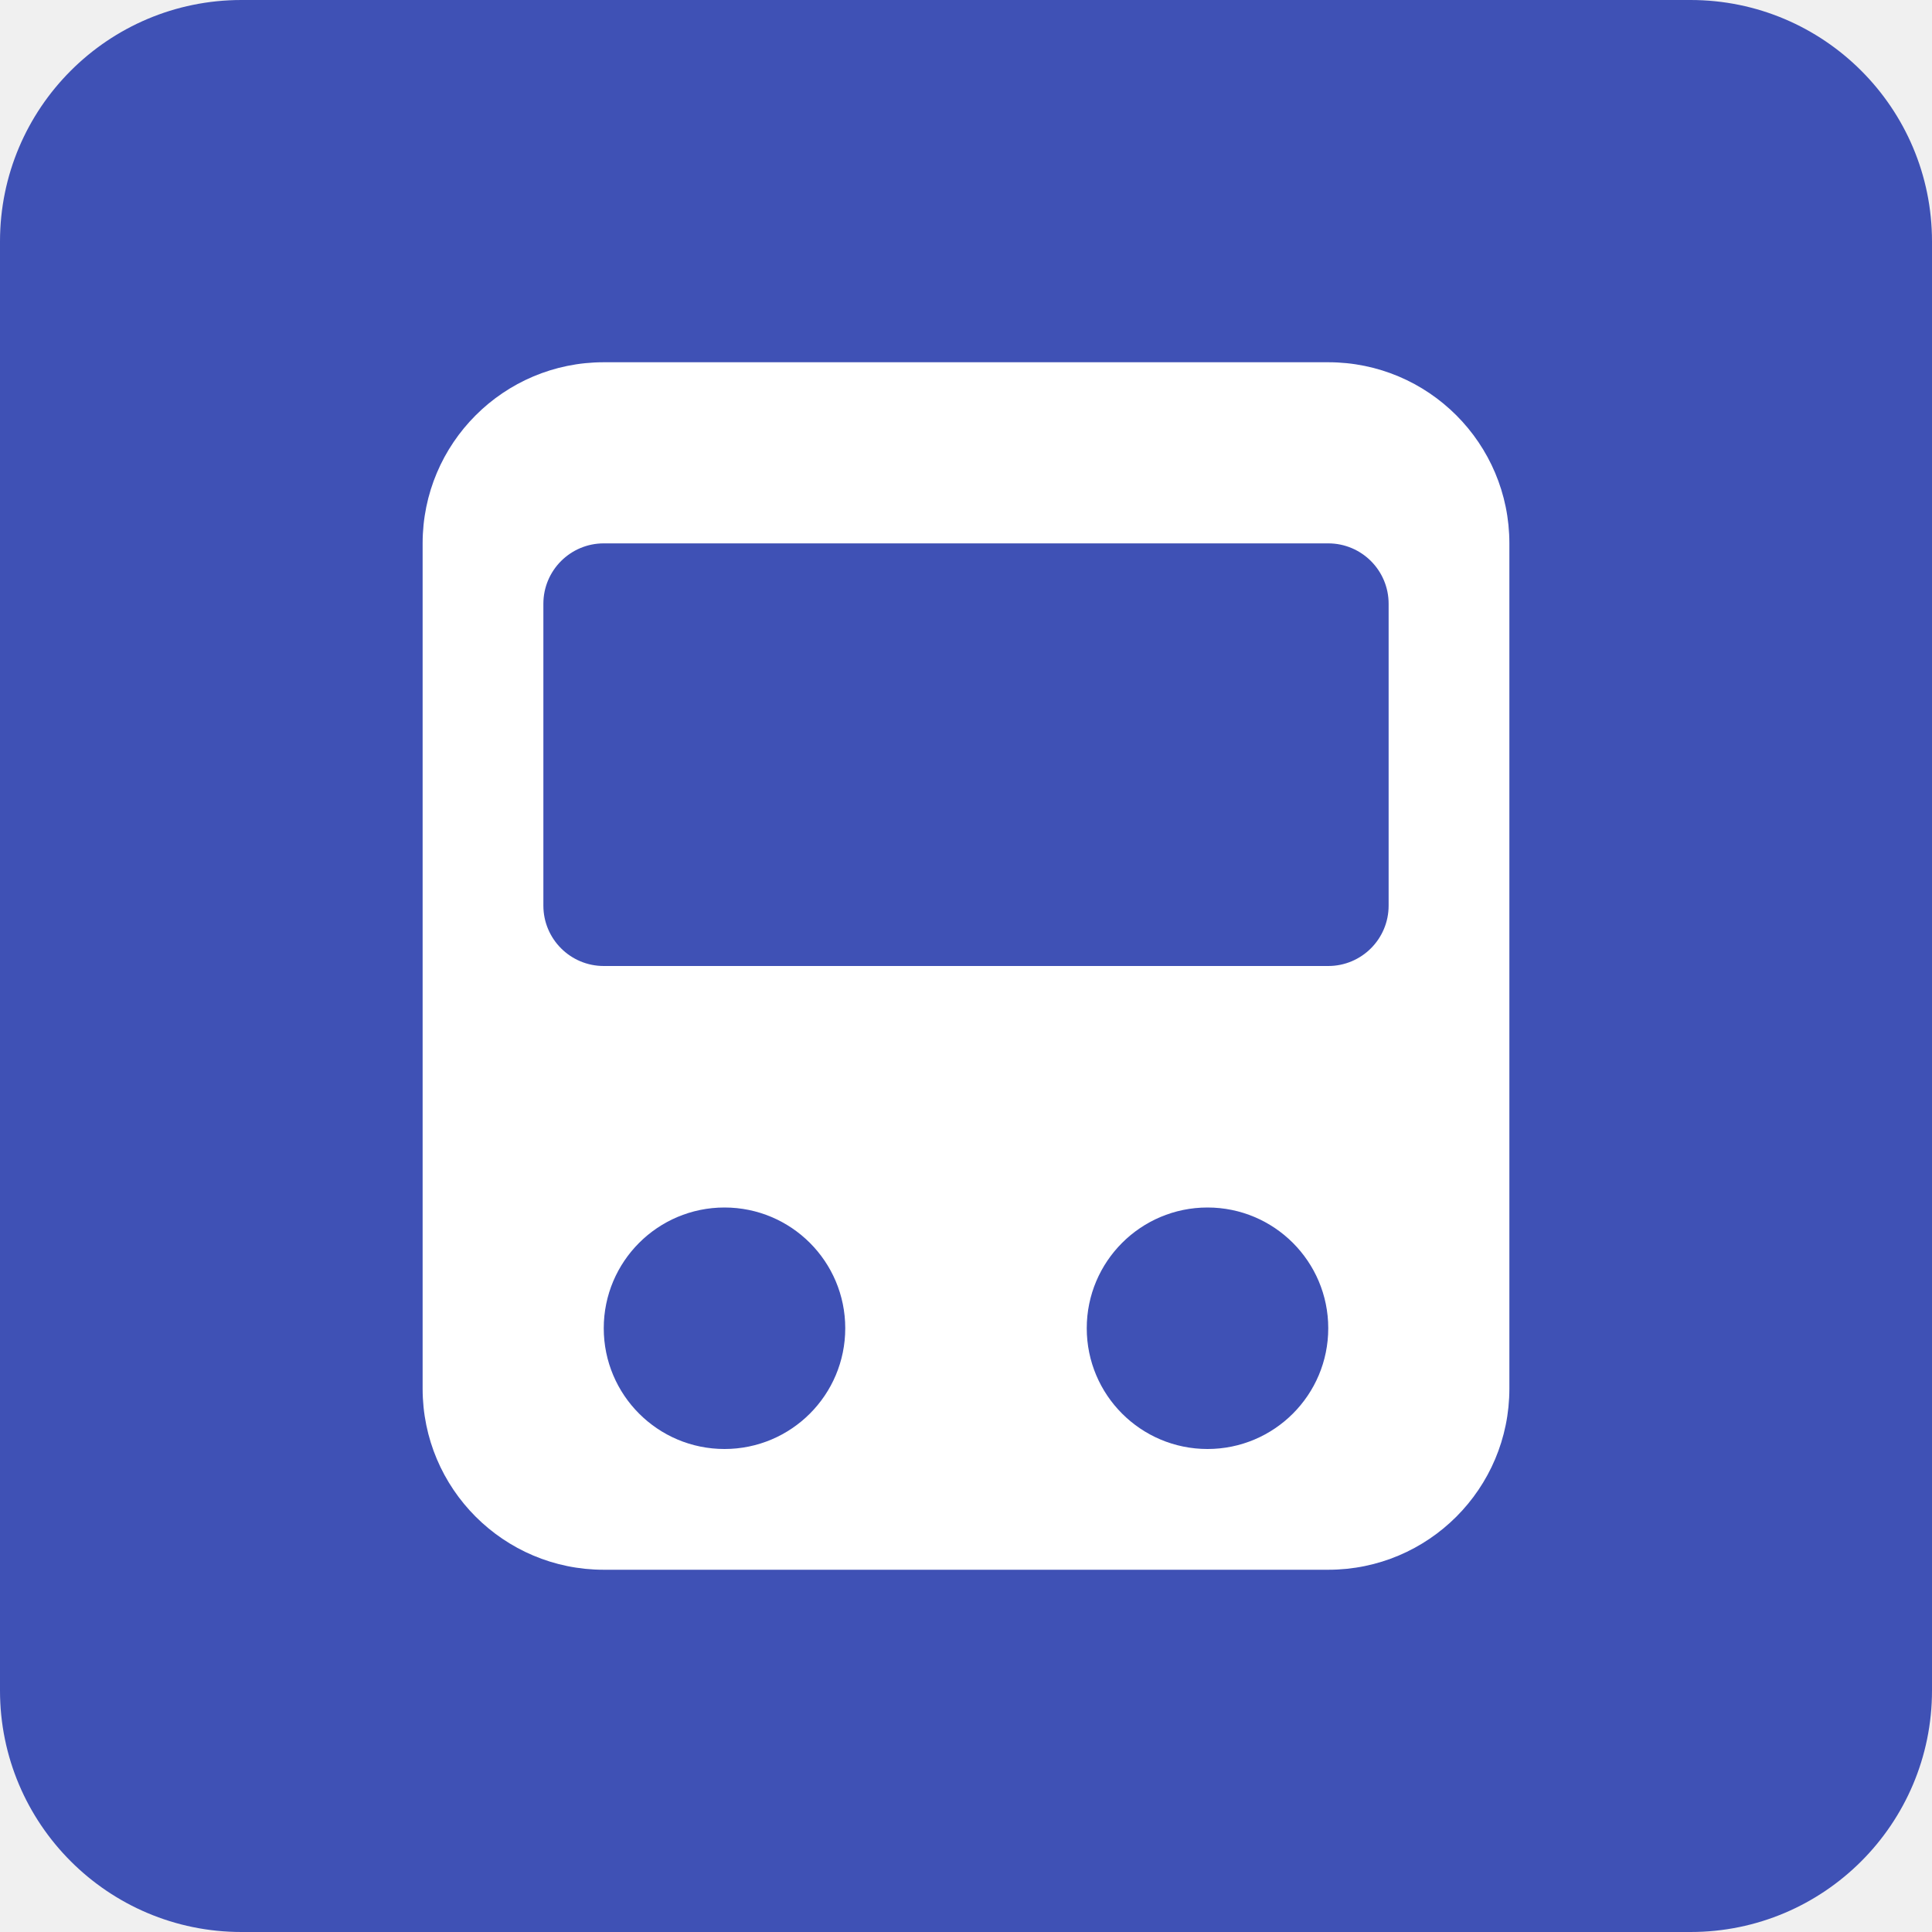
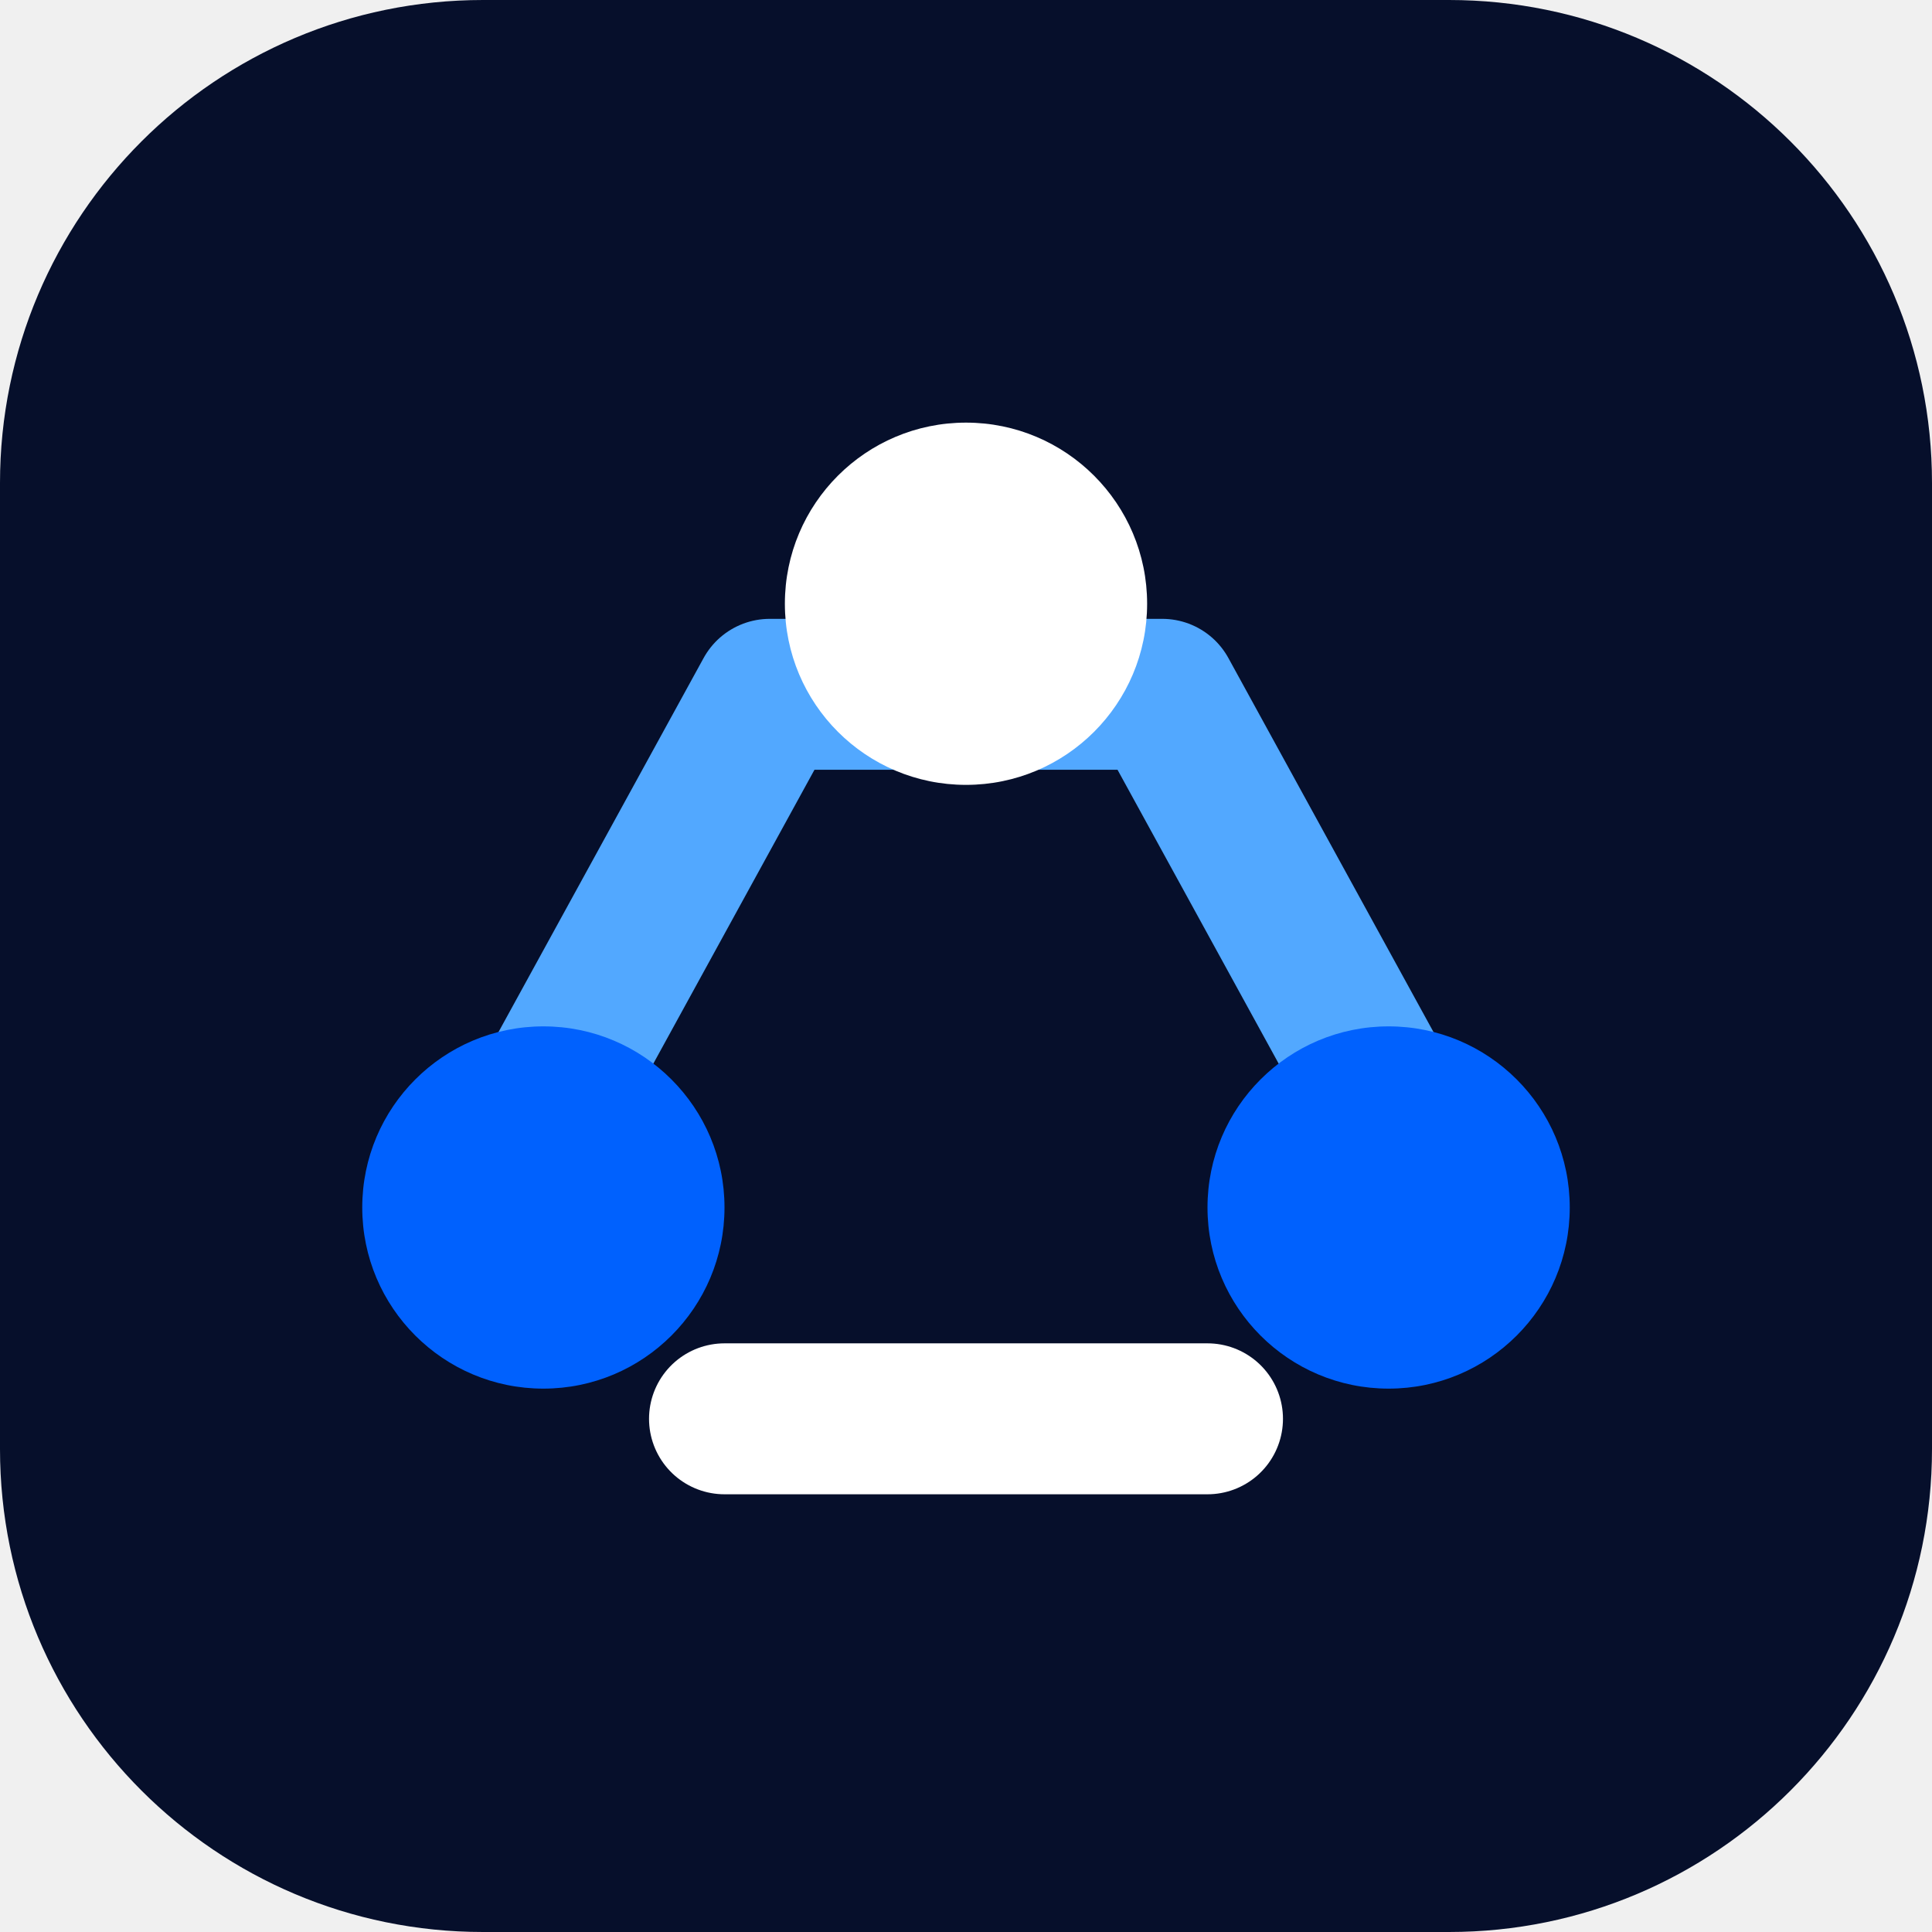
<svg xmlns="http://www.w3.org/2000/svg" viewBox="0 0 64 64" role="img" aria-label="Andalucia Transit icon">
-   <rect width="64" height="64" fill="#3f51b5" rx="8" />
-   <rect x="14" y="12" width="36" height="40" fill="#ffffff" rx="6" />
-   <rect x="18" y="18" width="28" height="14" fill="#3f51b5" rx="2" />
-   <circle cx="24" cy="44" r="4" fill="#3f51b5" />
-   <circle cx="40" cy="44" r="4" fill="#3f51b5" />
+   <rect width="64" height="64" rx="16" fill="#060f2b" />
+   <path d="M17 38.5 25.5 23h13L47 38.5" fill="none" stroke="#52a8ff" stroke-width="5" stroke-linecap="round" stroke-linejoin="round" />
+   <circle cx="18" cy="40" r="6" fill="#0061fe" />
+   <circle cx="32" cy="20" r="6" fill="#ffffff" />
+   <circle cx="46" cy="40" r="6" fill="#0061fe" />
+   <path d="M24 47h16" stroke="#ffffff" stroke-width="5" stroke-linecap="round" />
</svg>
